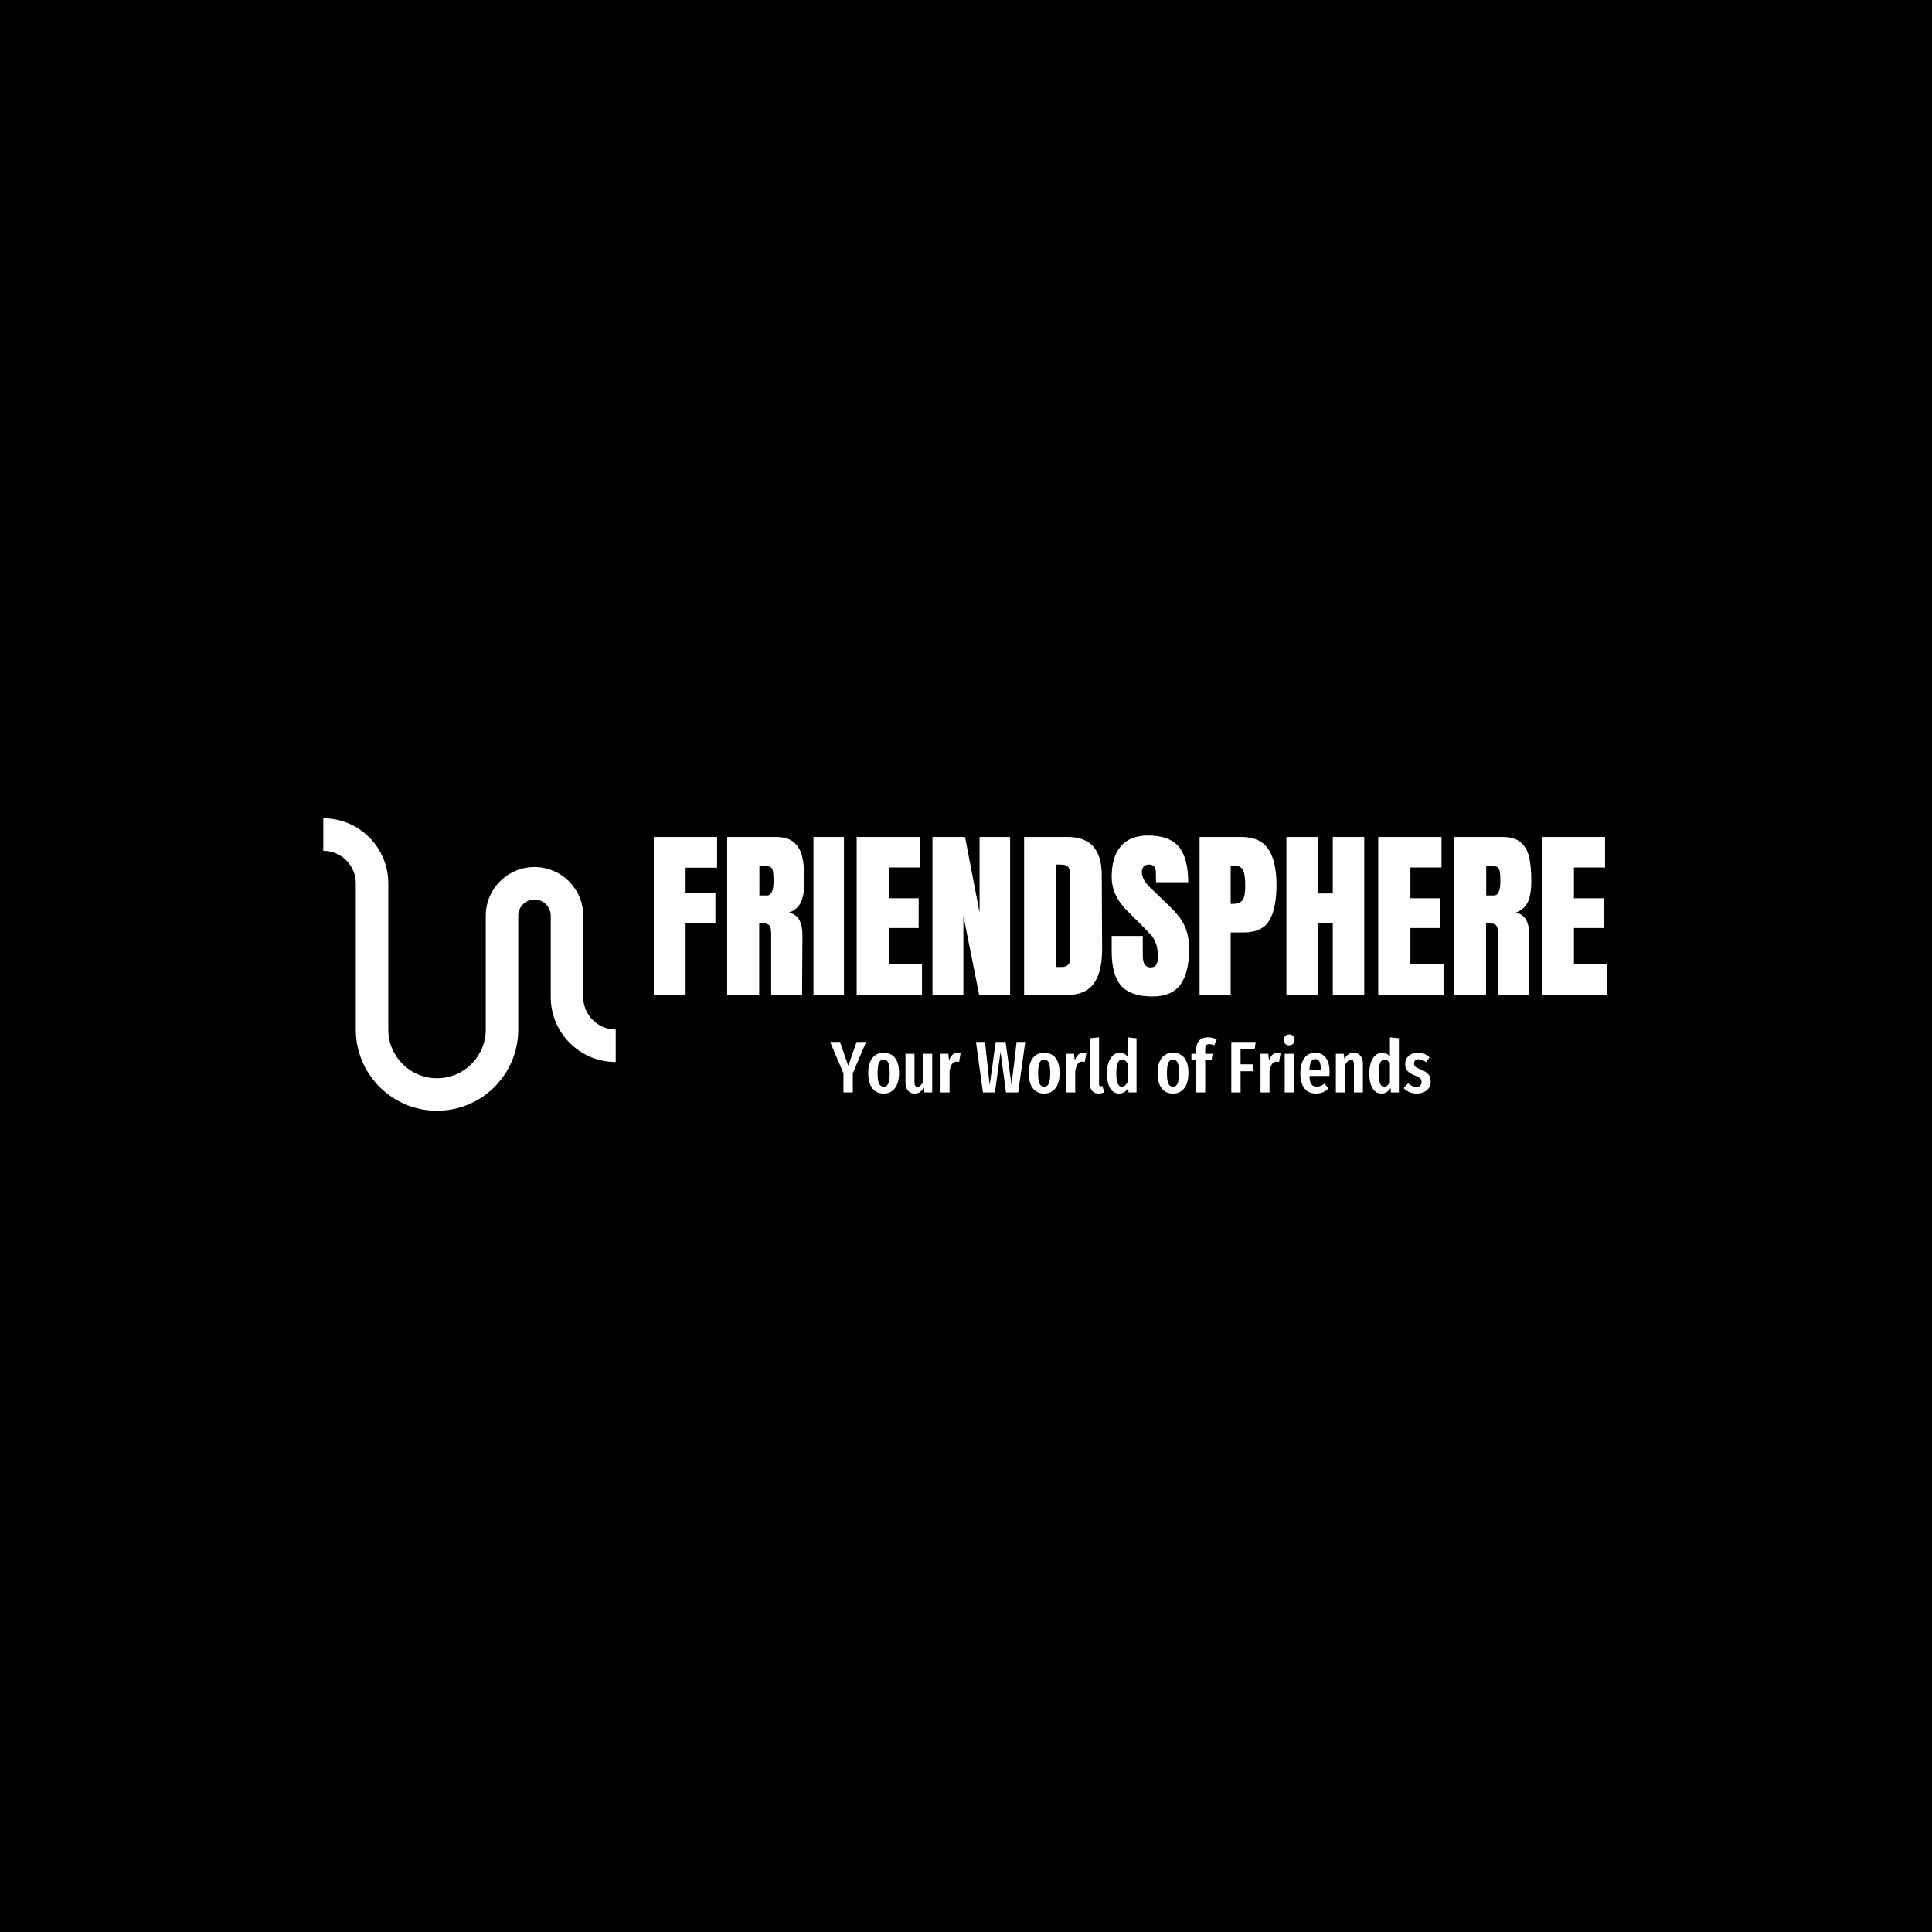
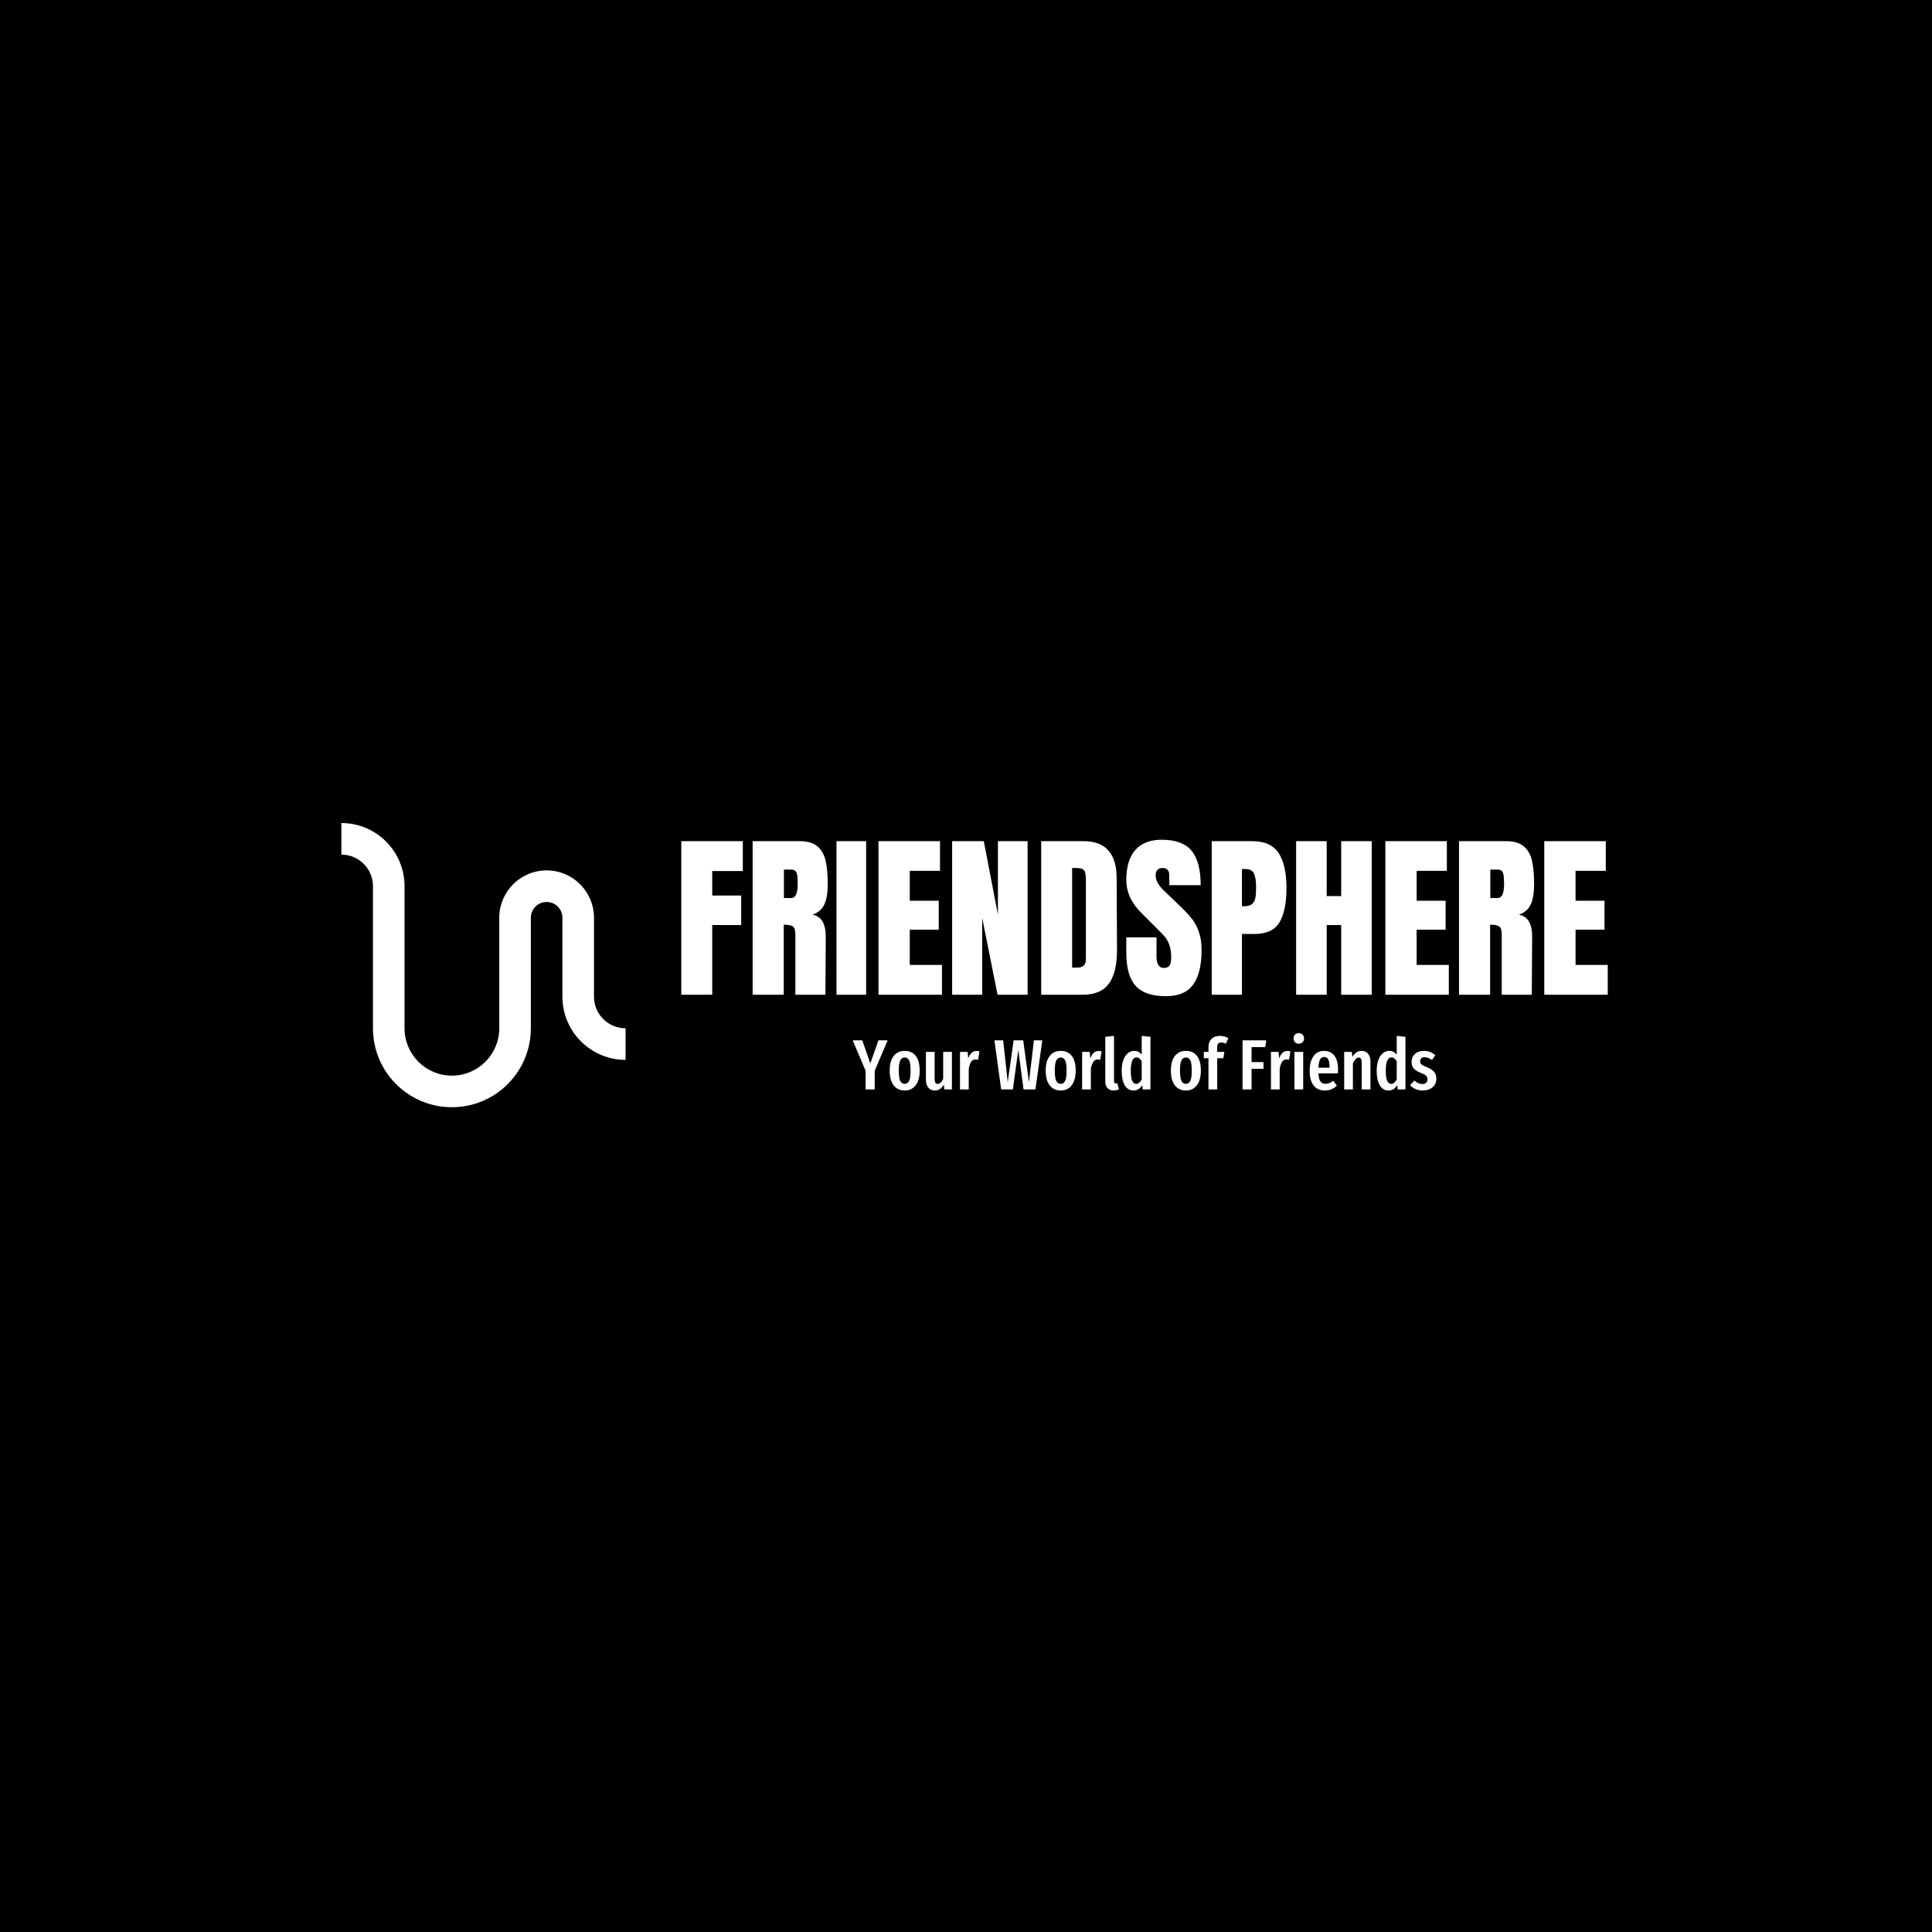
<svg xmlns="http://www.w3.org/2000/svg" version="1.1" width="1500" height="1500" viewBox="0 0 1500 1500">
  <rect width="1500" height="1500" fill="#000000" />
-   <g transform="matrix(0.6666667,0,0,0.6666667,249.3939,634.1847)">
-     <svg viewBox="0 0 396 91" data-background-color="#1f299c" preserveAspectRatio="xMidYMid meet" height="344" width="1500">
-       <g id="tight-bounds" transform="matrix(1,0,0,1,0.24,0.4557912)">
-         <svg viewBox="0 0 395.52 90.088" height="90.088" width="395.52">
+   <g transform="matrix(0.6666667,0,0,0.6666667,249.3939,638.3201)">
+     <svg viewBox="0 0 396 88" data-background-color="#e9e2da" preserveAspectRatio="xMidYMid meet" height="333" width="1500">
+       <g id="tight-bounds" transform="matrix(1,0,0,1,0.24,0.2695192)">
+         <svg viewBox="0 0 395.52 87.461" height="87.461" width="395.52">
          <g>
-             <svg viewBox="0 0 532.597 121.311" height="90.088" width="395.52">
-               <g transform="matrix(1,0,0,1,137.0771,7.131519)">
+             <svg viewBox="0 0 548.597 121.311" height="87.461" width="395.52">
+               <g transform="matrix(1,0,0,1,153.0771,7.131519)">
                <svg viewBox="0 0 395.52 107.048" height="107.048" width="395.52">
                  <g id="textblocktransform">
                    <svg viewBox="0 0 395.52 107.048" height="107.048" width="395.52" id="textblock">
                      <g>
                        <svg viewBox="0 0 395.52 66.785" height="66.785" width="395.52">
                          <g transform="matrix(1,0,0,1,0,0)">
-                             <svg width="395.52" viewBox="1.9 -43.35 259.07 43.75" height="66.785" data-palette-color="#e1eaf9">
+                             <svg width="395.52" viewBox="1.9 -43.35 259.07 43.75" height="66.785" data-palette-color="#007fff">
                              <path d="M10.55 0L1.9 0 1.9-42.95 19.1-42.95 19.1-34.6 10.55-34.6 10.55-27.75 18.65-27.75 18.65-19.5 10.55-19.5 10.55 0ZM21.85 0L21.85-42.95 35.05-42.95Q38.2-42.95 39.92-41.53 41.65-40.1 42.25-37.52 42.85-34.95 42.85-30.95L42.85-30.95Q42.85-27.3 41.9-25.25 40.95-23.2 38.6-22.4L38.6-22.4Q40.55-22 41.42-20.45 42.3-18.9 42.3-16.25L42.3-16.25 42.2 0 33.8 0 33.8-16.8Q33.8-18.6 33.1-19.1 32.4-19.6 30.55-19.6L30.55-19.6 30.55 0 21.85 0ZM30.6-27.05L32.65-27.05Q34.45-27.05 34.45-30.95L34.45-30.95Q34.45-32.65 34.3-33.5 34.15-34.35 33.75-34.68 33.35-35 32.6-35L32.6-35 30.6-35 30.6-27.05ZM53.59 0L45.3 0 45.3-42.95 53.59-42.95 53.59 0ZM74.79 0L57.04 0 57.04-42.95 74.24-42.95 74.24-34.65 65.79-34.65 65.79-26.3 73.89-26.3 73.89-18.2 65.79-18.2 65.79-8.35 74.79-8.35 74.79 0ZM86.04 0L77.64 0 77.64-42.95 86.49-42.95 90.44-22.4 90.44-42.95 98.74-42.95 98.74 0 90.34 0 86.04-21.5 86.04 0ZM102.54 0L102.54-42.95 114.39-42.95Q118.99-42.95 121.29-40.4 123.59-37.85 123.64-32.85L123.64-32.85 123.74-12.75Q123.79-6.4 121.54-3.2 119.29 0 114.09 0L114.09 0 102.54 0ZM111.19-7.6L112.69-7.6Q115.04-7.6 115.04-9.9L115.04-9.9 115.04-32.05Q115.04-33.5 114.81-34.23 114.59-34.95 113.99-35.2 113.39-35.45 112.14-35.45L112.14-35.45 111.19-35.45 111.19-7.6ZM137.39 0.4Q131.54 0.4 128.94-2.5 126.34-5.4 126.34-11.85L126.34-11.85 126.34-16.05 134.79-16.05 134.79-10.7Q134.79-7.5 136.84-7.5L136.84-7.5Q137.99-7.5 138.44-8.18 138.89-8.85 138.89-10.45L138.89-10.45Q138.89-12.55 138.39-13.93 137.89-15.3 137.11-16.23 136.34-17.15 134.34-19.1L134.34-19.1 130.64-22.8Q126.34-27 126.34-32.1L126.34-32.1Q126.34-37.6 128.86-40.48 131.39-43.35 136.24-43.35L136.24-43.35Q142.04-43.35 144.59-40.28 147.14-37.2 147.14-30.65L147.14-30.65 138.39-30.65 138.34-33.6Q138.34-34.45 137.86-34.95 137.39-35.45 136.54-35.45L136.54-35.45Q135.54-35.45 135.04-34.9 134.54-34.35 134.54-33.4L134.54-33.4Q134.54-31.3 136.94-29.05L136.94-29.05 141.94-24.25Q143.69-22.55 144.84-21.03 145.99-19.5 146.69-17.43 147.39-15.35 147.39-12.5L147.39-12.5Q147.39-6.15 145.06-2.88 142.74 0.4 137.39 0.4L137.39 0.4ZM150.23 0L150.23-42.95 161.58-42.95Q166.73-42.95 168.93-39.63 171.13-36.3 171.13-29.9L171.13-29.9Q171.13-23.5 169.18-20.25 167.23-17 162.18-17L162.18-17 158.68-17 158.68 0 150.23 0ZM158.68-24.75L159.18-24.75Q160.73-24.75 161.46-25.33 162.18-25.9 162.41-26.98 162.63-28.05 162.63-30.05L162.63-30.05Q162.63-32.75 162.03-33.95 161.43-35.15 159.63-35.15L159.63-35.15 158.68-35.15 158.68-24.75ZM182.38 0L173.83 0 173.83-42.95 182.38-42.95 182.38-27.6 186.43-27.6 186.43-42.95 194.98-42.95 194.98 0 186.43 0 186.43-19.5 182.38-19.5 182.38 0ZM216.53 0L198.78 0 198.78-42.95 215.98-42.95 215.98-34.65 207.53-34.65 207.53-26.3 215.63-26.3 215.63-18.2 207.53-18.2 207.53-8.35 216.53-8.35 216.53 0ZM219.38 0L219.38-42.95 232.58-42.95Q235.73-42.95 237.45-41.53 239.18-40.1 239.78-37.52 240.38-34.95 240.38-30.95L240.38-30.95Q240.38-27.3 239.43-25.25 238.48-23.2 236.13-22.4L236.13-22.4Q238.08-22 238.95-20.45 239.83-18.9 239.83-16.25L239.83-16.25 239.73 0 231.33 0 231.33-16.8Q231.33-18.6 230.63-19.1 229.93-19.6 228.08-19.6L228.08-19.6 228.08 0 219.38 0ZM228.13-27.05L230.18-27.05Q231.98-27.05 231.98-30.95L231.98-30.95Q231.98-32.65 231.83-33.5 231.68-34.35 231.28-34.68 230.88-35 230.13-35L230.13-35 228.13-35 228.13-27.05ZM260.97 0L243.22 0 243.22-42.95 260.42-42.95 260.42-34.65 251.97-34.65 251.97-26.3 260.07-26.3 260.07-18.2 251.97-18.2 251.97-8.35 260.97-8.35 260.97 0Z" opacity="1" transform="matrix(1,0,0,1,0,0)" fill="#ffffff" class="wordmark-text-0" data-fill-palette-color="primary" id="text-0" />
                            </svg>
                          </g>
                        </svg>
                      </g>
                      <g transform="matrix(1,0,0,1,73.1712,82.55137)">
                        <svg viewBox="0 0 249.178 24.496" height="24.496" width="249.178">
                          <g transform="matrix(1,0,0,1,0,0)">
-                             <svg width="249.178" viewBox="-0.25 -39.65 410.9 40.4" height="24.496" data-palette-color="#e1eaf9">
+                             <svg width="249.178" viewBox="-0.25 -39.65 410.9 40.4" height="24.496" data-palette-color="#1b2141">
                              <path d="M17.85-34.55L24.35-34.55 15.25-13.15 15.25 0 8.85 0 8.85-13.1-0.25-34.55 6.5-34.55 12.15-18.3 17.85-34.55ZM36.35-27.15Q41.35-27.15 44.12-23.65 46.9-20.15 46.9-13.25L46.9-13.25Q46.9-6.65 44.1-2.95 41.3 0.75 36.35 0.75L36.35 0.75Q31.4 0.75 28.6-2.88 25.8-6.5 25.8-13.25L25.8-13.25Q25.8-19.95 28.6-23.55 31.4-27.15 36.35-27.15L36.35-27.15ZM36.35-22.5Q34.2-22.5 33.2-20.38 32.2-18.25 32.2-13.25L32.2-13.25Q32.2-8.2 33.2-6.08 34.2-3.95 36.35-3.95L36.35-3.95Q38.5-3.95 39.5-6.08 40.5-8.2 40.5-13.25L40.5-13.25Q40.5-18.3 39.5-20.4 38.5-22.5 36.35-22.5L36.35-22.5ZM69.59-26.45L69.59 0 64.25 0 63.95-3.35Q62.7-1.3 61.14-0.28 59.59 0.75 57.55 0.75L57.55 0.75Q54.64 0.75 52.97-1.3 51.3-3.35 51.3-6.65L51.3-6.65 51.3-26.45 57.45-26.45 57.45-7Q57.45-3.9 59.55-3.9L59.55-3.9Q60.74-3.9 61.7-4.83 62.64-5.75 63.45-7.45L63.45-7.45 63.45-26.45 69.59-26.45ZM86.94-27.1Q88.09-27.1 88.99-26.75L88.99-26.75 87.99-20.85Q86.99-21.1 86.14-21.1L86.14-21.1Q84.24-21.1 83.14-19.45 82.04-17.8 81.44-14.55L81.44-14.55 81.44 0 75.29 0 75.29-26.45 80.64-26.45 81.09-21.85Q82.94-27.1 86.94-27.1L86.94-27.1ZM127.34-34.55L133.24-34.55 128.39 0 120.04 0 116.34-27.8 112.49 0 104.29 0 99.54-34.55 105.69-34.55 108.89-5.1 113.04-34.55 119.79-34.55 123.84-5.1 127.34-34.55ZM146.19-27.15Q151.19-27.15 153.96-23.65 156.74-20.15 156.74-13.25L156.74-13.25Q156.74-6.65 153.94-2.95 151.13 0.75 146.19 0.75L146.19 0.75Q141.24 0.75 138.44-2.88 135.63-6.5 135.63-13.25L135.63-13.25Q135.63-19.95 138.44-23.55 141.24-27.15 146.19-27.15L146.19-27.15ZM146.19-22.5Q144.03-22.5 143.03-20.38 142.03-18.25 142.03-13.25L142.03-13.25Q142.03-8.2 143.03-6.08 144.03-3.95 146.19-3.95L146.19-3.95Q148.34-3.95 149.34-6.08 150.34-8.2 150.34-13.25L150.34-13.25Q150.34-18.3 149.34-20.4 148.34-22.5 146.19-22.5L146.19-22.5ZM172.93-27.1Q174.08-27.1 174.98-26.75L174.98-26.75 173.98-20.85Q172.98-21.1 172.13-21.1L172.13-21.1Q170.23-21.1 169.13-19.45 168.03-17.8 167.43-14.55L167.43-14.55 167.43 0 161.28 0 161.28-26.45 166.63-26.45 167.08-21.85Q168.93-27.1 172.93-27.1L172.93-27.1ZM183.43 0.75Q180.73 0.75 179.16-0.93 177.58-2.6 177.58-5.4L177.58-5.4 177.58-37.05 183.73-37.7 183.73-5.65Q183.73-5 184.03-4.6 184.33-4.2 184.93-4.2L184.93-4.2Q185.28-4.2 185.61-4.3 185.93-4.4 186.03-4.4L186.03-4.4 187.23-0.2Q185.53 0.75 183.43 0.75L183.43 0.75ZM203.23-37.7L209.38-37.05 209.38 0 203.93 0 203.63-3.05Q201.28 0.75 197.58 0.75L197.58 0.75Q193.48 0.75 191.3-2.93 189.13-6.6 189.13-13.2L189.13-13.2Q189.13-17.4 190.25-20.58 191.38-23.75 193.38-25.45 195.38-27.15 197.98-27.15L197.98-27.15Q201.18-27.15 203.23-24.5L203.23-24.5 203.23-37.7ZM199.33-3.9Q200.48-3.9 201.4-4.7 202.33-5.5 203.23-7L203.23-7 203.23-19.85Q201.63-22.55 199.58-22.55L199.58-22.55Q195.53-22.55 195.53-13.25L195.53-13.25Q195.53-8.2 196.53-6.05 197.53-3.9 199.33-3.9L199.33-3.9ZM234.32-27.15Q239.32-27.15 242.1-23.65 244.87-20.15 244.87-13.25L244.87-13.25Q244.87-6.65 242.07-2.95 239.27 0.75 234.32 0.75L234.32 0.75Q229.37 0.75 226.57-2.88 223.77-6.5 223.77-13.25L223.77-13.25Q223.77-19.95 226.57-23.55 229.37-27.15 234.32-27.15L234.32-27.15ZM234.32-22.5Q232.17-22.5 231.17-20.38 230.17-18.25 230.17-13.25L230.17-13.25Q230.17-8.2 231.17-6.08 232.17-3.95 234.32-3.95L234.32-3.95Q236.47-3.95 237.47-6.08 238.47-8.2 238.47-13.25L238.47-13.25Q238.47-18.3 237.47-20.4 236.47-22.5 234.32-22.5L234.32-22.5ZM259.12-33.05Q257.72-33.05 257.05-32.3 256.37-31.55 256.37-30L256.37-30 256.37-26.45 261.42-26.45 260.72-22 256.37-22 256.37 0 250.22 0 250.22-22 246.92-22 246.92-26.45 250.22-26.45 250.22-29.8Q250.22-33.4 252.32-35.55 254.42-37.7 258.32-37.7L258.32-37.7Q261.37-37.7 264.22-36.2L264.22-36.2 262.52-32.2Q260.77-33.05 259.12-33.05L259.12-33.05ZM280.57 0L274.22 0 274.22-34.55 290.92-34.55 290.22-29.8 280.57-29.8 280.57-19.25 288.97-19.25 288.97-14.5 280.57-14.5 280.57 0ZM305.86-27.1Q307.01-27.1 307.91-26.75L307.91-26.75 306.91-20.85Q305.91-21.1 305.06-21.1L305.06-21.1Q303.16-21.1 302.06-19.45 300.96-17.8 300.36-14.55L300.36-14.55 300.36 0 294.21 0 294.21-26.45 299.56-26.45 300.01-21.85Q301.86-27.1 305.86-27.1L305.86-27.1ZM310.76-26.45L316.91-26.45 316.91 0 310.76 0 310.76-26.45ZM313.81-39.65Q315.46-39.65 316.49-38.6 317.51-37.55 317.51-35.9L317.51-35.9Q317.51-34.3 316.49-33.25 315.46-32.2 313.81-32.2L313.81-32.2Q312.16-32.2 311.14-33.25 310.11-34.3 310.11-35.9L310.11-35.9Q310.11-37.55 311.14-38.6 312.16-39.65 313.81-39.65L313.81-39.65ZM341.46-13.85Q341.46-13.4 341.31-11.3L341.31-11.3 327.66-11.3Q327.86-7.2 329.08-5.58 330.31-3.95 332.56-3.95L332.56-3.95Q334.11-3.95 335.36-4.48 336.61-5 338.06-6.15L338.06-6.15 340.61-2.65Q337.11 0.75 332.21 0.75L332.21 0.75Q327.01 0.75 324.23-2.85 321.46-6.45 321.46-13L321.46-13Q321.46-19.55 324.11-23.35 326.76-27.15 331.61-27.15L331.61-27.15Q336.26-27.15 338.86-23.78 341.46-20.4 341.46-13.85L341.46-13.85ZM335.46-15.3L335.46-15.65Q335.46-19.4 334.56-21.13 333.66-22.85 331.66-22.85L331.66-22.85Q329.81-22.85 328.83-21.18 327.86-19.5 327.66-15.3L327.66-15.3 335.46-15.3ZM358.11-27.15Q360.96-27.15 362.61-25.1 364.26-23.05 364.26-19.6L364.26-19.6 364.26 0 358.11 0 358.11-18.9Q358.11-20.8 357.58-21.63 357.06-22.45 356.06-22.45L356.06-22.45Q353.96-22.45 351.91-18.5L351.91-18.5 351.91 0 345.76 0 345.76-26.45 351.11-26.45 351.56-23Q352.91-25.1 354.43-26.13 355.96-27.15 358.11-27.15L358.11-27.15ZM382.75-37.7L388.9-37.05 388.9 0 383.45 0 383.15-3.05Q380.8 0.75 377.1 0.75L377.1 0.75Q373 0.75 370.83-2.93 368.65-6.6 368.65-13.2L368.65-13.2Q368.65-17.4 369.78-20.58 370.9-23.75 372.9-25.45 374.9-27.15 377.5-27.15L377.5-27.15Q380.7-27.15 382.75-24.5L382.75-24.5 382.75-37.7ZM378.85-3.9Q380-3.9 380.93-4.7 381.85-5.5 382.75-7L382.75-7 382.75-19.85Q381.15-22.55 379.1-22.55L379.1-22.55Q375.05-22.55 375.05-13.25L375.05-13.25Q375.05-8.2 376.05-6.05 377.05-3.9 378.85-3.9L378.85-3.9ZM401.95-27.15Q406.65-27.15 409.9-24.05L409.9-24.05 407.55-20.7Q406.15-21.7 404.9-22.2 403.65-22.7 402.35-22.7L402.35-22.7Q400.9-22.7 400.08-21.93 399.25-21.15 399.25-19.8L399.25-19.8Q399.25-18.45 400.18-17.63 401.1-16.8 403.9-15.7L403.9-15.7Q407.35-14.35 409-12.5 410.65-10.65 410.65-7.55L410.65-7.55Q410.65-3.7 407.95-1.48 405.25 0.75 401.1 0.75L401.1 0.75Q398.4 0.75 396.13-0.23 393.85-1.2 392.15-2.95L392.15-2.95 395.15-6.25Q397.95-3.8 400.85-3.8L400.85-3.8Q402.5-3.8 403.45-4.67 404.4-5.55 404.4-7.1L404.4-7.1Q404.4-8.25 404-8.97 403.6-9.7 402.6-10.33 401.6-10.95 399.6-11.7L399.6-11.7Q396.15-13.05 394.68-14.85 393.2-16.65 393.2-19.45L393.2-19.45Q393.2-22.8 395.58-24.98 397.95-27.15 401.95-27.15L401.95-27.15Z" opacity="1" transform="matrix(1,0,0,1,0,0)" fill="#ffffff" class="slogan-text-1" data-fill-palette-color="secondary" id="text-1" />
                            </svg>
                          </g>
                        </svg>
                      </g>
                    </svg>
                  </g>
                </svg>
              </g>
              <g>
-                 <svg viewBox="0 0 121.311 121.311" height="121.311" width="121.311">
+                 <svg viewBox="0 0 137.311 121.311" height="121.311" width="137.311">
                  <g>
-                     <svg version="1.0" x="0" y="0" viewBox="20 20 60 60" enable-background="new 0 0 100 100" xml:space="preserve" height="121.311" width="121.311" class="icon-icon-0" data-fill-palette-color="accent" id="icon-0">
+                     <svg version="1.0" x="8" y="0" viewBox="20 20 60 60" enable-background="new 0 0 100 100" xml:space="preserve" height="121.311" width="121.311" class="icon-icon-0" data-fill-palette-color="accent" id="icon-0">
                      <path d="M20 26.667A6.67 6.67 0 0 1 26.667 33.334V63.334C26.667 72.539 34.128 80 43.333 80S60 72.539 60 63.334V40A3.33 3.33 0 0 1 63.333 36.667 3.33 3.33 0 0 1 66.667 40V56.666C66.667 64.023 72.637 70 80 70V63.334A6.67 6.67 0 0 1 73.333 56.666V40C73.333 34.476 68.854 30 63.333 30S53.333 34.476 53.333 40V63.334C53.333 68.857 48.854 73.334 43.333 73.334S33.333 68.857 33.333 63.334V33.334C33.333 25.973 27.363 20 20 20z" fill="#ffffff" data-fill-palette-color="accent" />
                    </svg>
                  </g>
                </svg>
              </g>
            </svg>
          </g>
          <defs />
        </svg>
-         <rect width="395.52" height="90.088" fill="none" stroke="none" visibility="hidden" />
+         <rect width="395.52" height="87.461" fill="none" stroke="none" visibility="hidden" />
      </g>
    </svg>
  </g>
</svg>
